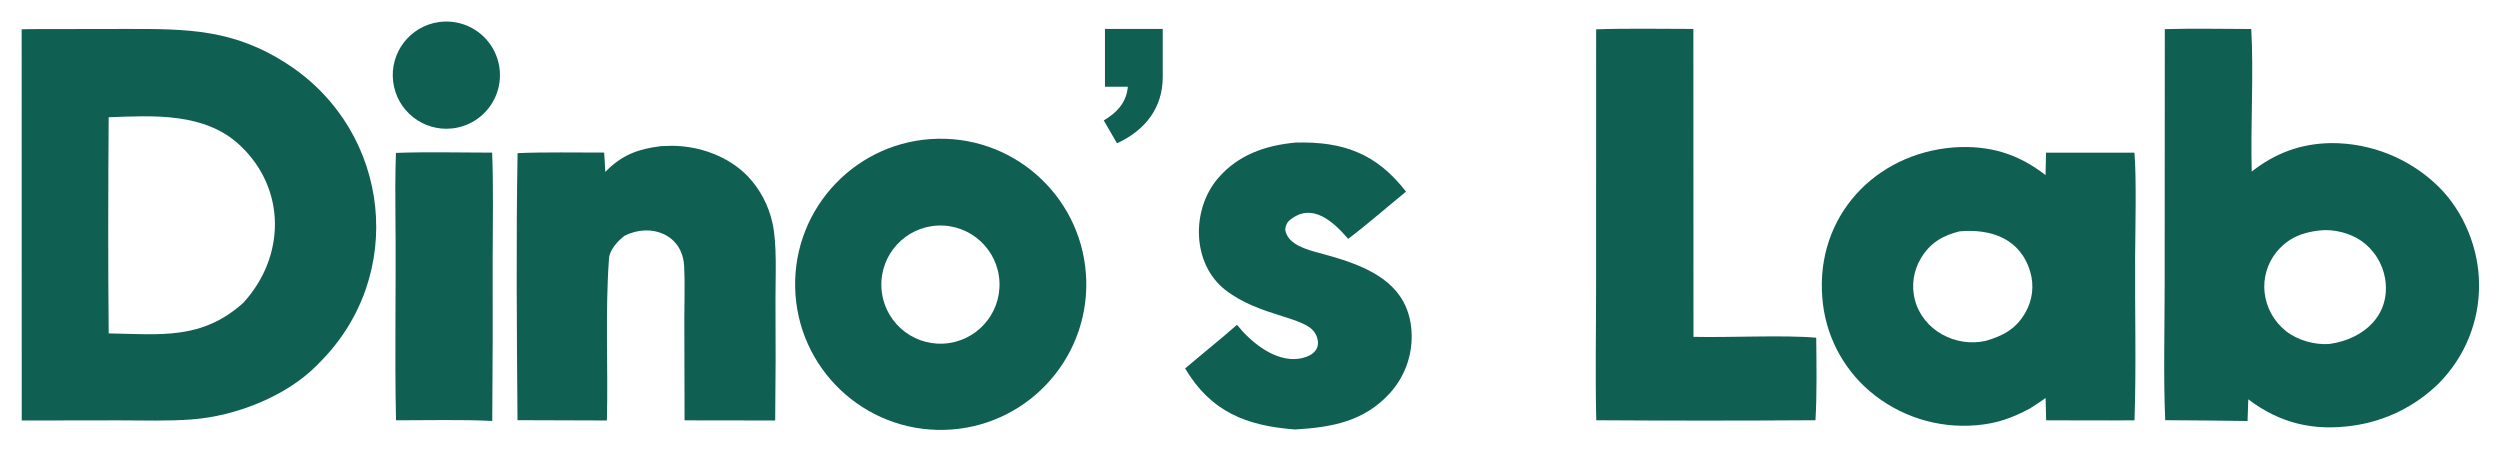
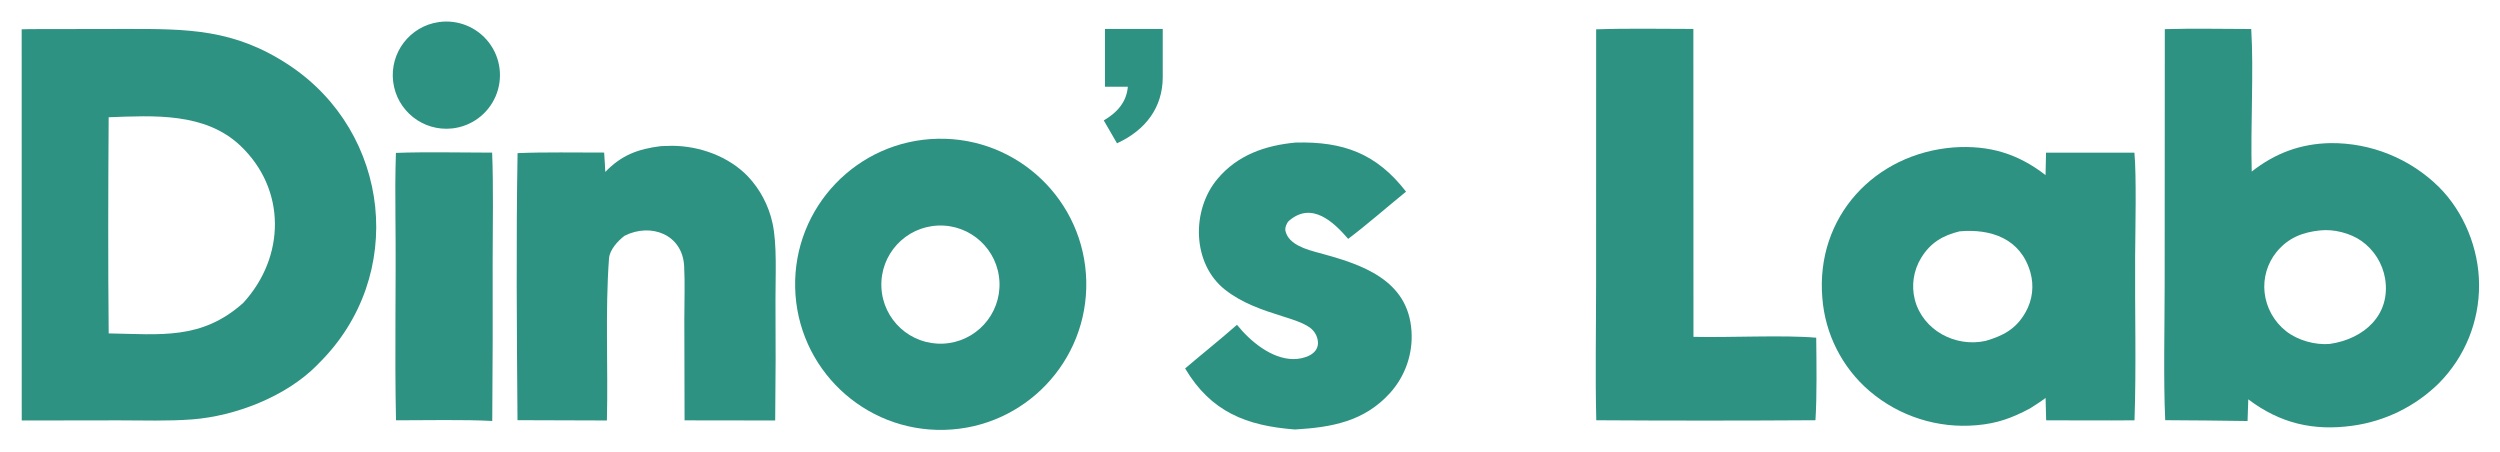
<svg xmlns="http://www.w3.org/2000/svg" version="1.1" style="display: block;" viewBox="29.95 445.95 2077.1 375.1" width="2077.1" height="375.1" preserveAspectRatio="xMidYMid meet" role="img" aria-labelledby="wordmark-title">
-   <path transform="translate(-70,0)" fill="#0F5F53" d="M 117.952 470.301 C 122.251 470.154 126.552 470.095 130.853 470.126 L 204.115 470.004 C 255.961 469.928 294.69 469.966 340.174 500.11 C 424.633 556.085 438.089 675.235 365.013 747.612 C 364.415 748.254 363.807 748.887 363.189 749.51 C 337.373 775.585 295.302 791.723 259.326 794.429 C 239.975 795.885 218.14 795.258 198.487 795.195 L 118.004 795.314 L 117.952 470.301 z M 190.256 722.956 C 233.669 723.694 267.38 728.485 301.943 697.715 C 337.143 659.474 338.029 603.176 299.478 566.842 C 270.235 539.281 227.741 541.984 190.237 543.367 C 189.839 602.757 189.654 663.591 190.256 722.956 z" />
-   <path transform="translate(-70,0)" fill="#0F5F53" d="M 428.896 572.989 C 453.884 572.019 483.491 572.77 508.829 572.764 C 509.998 600.707 509.278 633.995 509.269 662.305 C 509.405 706.77 509.295 751.236 508.938 795.699 C 484.426 794.411 453.883 795.183 428.968 795.152 C 427.749 739.042 429.113 682.623 428.498 626.482 C 428.304 608.744 428.296 590.705 428.896 572.989 z" />
-   <path transform="translate(-70,0)" fill="#0F5F53" d="M 464.557 464.288 C 480.491 462.03 496.404 468.544 506.181 481.327 C 515.958 494.11 518.079 511.173 511.727 525.96 C 505.376 540.747 491.541 550.958 475.539 552.668 C 451.378 555.25 429.606 537.989 426.61 513.876 C 423.613 489.762 440.498 467.698 464.557 464.288 z" />
-   <path transform="translate(-70,0)" fill="#0F5F53" d="M 649.043 567.358 C 652.195 567.187 655.35 567.096 658.506 567.086 C 681.252 567.219 705.431 575.931 721.351 592.525 C 731.494 603.298 738.529 616.617 741.711 631.068 C 745.718 648.72 744.177 675.891 744.252 694.771 C 744.491 728.28 744.411 761.791 744.011 795.299 L 668.715 795.195 L 668.517 710.531 C 668.544 696.056 669.093 681.606 668.375 667.15 C 667.061 640.7 640.766 630.772 618.798 641.862 C 613.232 646.155 606.466 653.48 605.937 660.684 C 602.697 704.733 605.272 751.133 604.188 795.296 L 529.908 795.053 C 529.354 722.661 528.694 645.444 529.973 573.181 C 552.663 572.198 578.953 572.757 601.908 572.71 C 602.321 577.987 602.553 583.508 602.857 588.812 C 616.391 574.757 630.012 569.761 649.043 567.358 z" />
-   <path transform="translate(-70,0)" fill="#0F5F53" d="M 879.134 561.233 C 945.798 559.913 1000.96 612.788 1002.46 679.448 C 1003.96 746.107 951.237 801.412 884.581 803.094 C 817.668 804.784 762.104 751.812 760.597 684.895 C 759.09 617.978 812.213 562.558 879.134 561.233 z M 883.562 731.456 C 910.58 730.21 931.502 707.346 930.351 680.324 C 929.2 653.301 906.409 632.3 879.382 633.357 C 852.222 634.419 831.094 657.347 832.251 684.503 C 833.408 711.66 856.41 732.708 883.562 731.456 z" />
-   <path fill="#0F5F53" d="M 948 470 H 996 V 510 C 996 535 982 554 958 565 L 947 546 C 959 539 966 530 967 518 H 948 Z" />
-   <path transform="translate(10,0)" fill="#0F5F53" d="M 1096.37 564.398 C 1135.88 563.357 1163.63 573.437 1188.13 605.19 C 1172.3 618.044 1156.19 632.225 1140.08 644.41 C 1128.04 630.475 1109.86 613.014 1090.91 629.391 C 1089.02 631.024 1087.38 635.186 1087.93 637.709 C 1090.43 649.33 1105.89 653.383 1115.93 656.083 C 1151 665.516 1190.1 678.144 1192.7 721.352 C 1193.86 739.995 1187.5 758.325 1175.04 772.241 C 1153.41 796.337 1125.96 801.016 1095.83 802.784 C 1055.64 799.711 1026.13 788.289 1004.59 752.064 C 1018.82 739.965 1033.72 728.098 1047.67 715.815 C 1058.68 729.477 1076.37 744.236 1094.62 744.293 C 1103.25 744.32 1116.19 740.361 1114.89 729.455 C 1114.39 725.086 1112.14 721.107 1108.64 718.44 C 1102.83 713.992 1092.44 710.938 1085.28 708.659 C 1068.47 703.386 1051.82 697.74 1037.77 686.658 C 1010.2 664.91 1009.7 620.368 1031.58 594.467 C 1048.33 574.627 1071.23 566.755 1096.37 564.398 z" />
-   <path transform="translate(145,0)" fill="#0F5F53" d="M 1211.09 470.315 C 1237.15 469.415 1265.64 469.978 1291.87 469.993 L 1291.95 725.809 C 1321.03 726.547 1367.14 724.126 1393.94 726.536 C 1394.16 747.918 1394.6 774.062 1393.31 795.095 C 1332.6 795.496 1271.9 795.502 1211.2 795.113 C 1210.3 758.731 1211.05 719.219 1211.05 682.634 L 1211.09 470.315 z" />
-   <path transform="translate(145,0)" fill="#0F5F53" d="M 1508.19 568.418 C 1537.44 566.468 1561.28 573.421 1584.47 591.431 L 1584.87 572.8 L 1658.31 572.807 C 1660.12 591.973 1659.03 638.26 1658.9 658.942 C 1658.61 703.292 1659.92 751.2 1658.38 795.16 C 1633.99 795.401 1609.39 795.196 1584.98 795.151 L 1584.5 776.578 C 1580.36 779.715 1575.84 782.526 1571.47 785.346 C 1556.54 793.244 1544.35 797.765 1527.18 799.24 C 1494.97 802.096 1462.95 791.897 1438.33 770.933 C 1415.41 751.314 1401.26 723.37 1399 693.287 C 1393.48 626.111 1442.43 573.549 1508.19 568.418 z M 1534.67 729.175 C 1549.31 724.919 1560.05 719.279 1567.9 705.318 C 1573.66 695.194 1575.07 683.169 1571.81 671.986 C 1563.78 644.309 1539.38 635.846 1513.07 638.149 C 1499.15 641.569 1488.76 647.595 1481.1 660.25 C 1474.74 670.646 1472.86 683.166 1475.87 694.971 C 1482.51 720.401 1509.6 734.729 1534.67 729.175 z" />
-   <path transform="translate(145,0)" fill="#0F5F53" d="M 1683.56 470.158 C 1706.67 469.477 1732.09 470.019 1755.37 470.046 C 1757.5 505.024 1754.73 551.215 1755.77 588.484 C 1775.24 573.185 1796.48 565.287 1821.26 564.854 C 1854.82 564.556 1887.13 577.595 1911.08 601.105 C 1932.23 622.074 1944.58 652.767 1944.65 682.521 C 1944.86 713.109 1932.89 742.523 1911.37 764.262 C 1891.88 783.522 1866.67 795.94 1839.53 799.65 C 1807.12 804.197 1779.26 797.68 1752.91 777.727 L 1752.31 795.742 C 1729.51 795.398 1706.71 795.171 1683.9 795.062 C 1682.34 761.015 1683.42 716.836 1683.44 682.339 L 1683.56 470.158 z M 1820.5 731.718 C 1848.82 727.714 1871.59 707.698 1866.57 677.247 C 1864.39 664.687 1857.33 653.501 1846.93 646.131 C 1837.66 639.611 1823.87 636.14 1812.66 637.378 C 1798.03 638.877 1786.1 643.518 1776.45 655.231 C 1768.76 664.678 1765.16 676.804 1766.45 688.914 C 1767.85 701.648 1774.33 713.28 1784.41 721.181 C 1794.09 728.749 1808.34 732.71 1820.5 731.718 z" />
+   <path transform="translate(-70,0)" fill="#2D9282" d="M 117.952 470.301 C 122.251 470.154 126.552 470.095 130.853 470.126 L 204.115 470.004 C 255.961 469.928 294.69 469.966 340.174 500.11 C 424.633 556.085 438.089 675.235 365.013 747.612 C 364.415 748.254 363.807 748.887 363.189 749.51 C 337.373 775.585 295.302 791.723 259.326 794.429 C 239.975 795.885 218.14 795.258 198.487 795.195 L 118.004 795.314 L 117.952 470.301 z M 190.256 722.956 C 233.669 723.694 267.38 728.485 301.943 697.715 C 337.143 659.474 338.029 603.176 299.478 566.842 C 270.235 539.281 227.741 541.984 190.237 543.367 C 189.839 602.757 189.654 663.591 190.256 722.956 z" />
+   <path transform="translate(-70,0)" fill="#2D9282" d="M 428.896 572.989 C 453.884 572.019 483.491 572.77 508.829 572.764 C 509.998 600.707 509.278 633.995 509.269 662.305 C 509.405 706.77 509.295 751.236 508.938 795.699 C 484.426 794.411 453.883 795.183 428.968 795.152 C 427.749 739.042 429.113 682.623 428.498 626.482 C 428.304 608.744 428.296 590.705 428.896 572.989 z" />
+   <path transform="translate(-70,0)" fill="#2D9282" d="M 464.557 464.288 C 480.491 462.03 496.404 468.544 506.181 481.327 C 515.958 494.11 518.079 511.173 511.727 525.96 C 505.376 540.747 491.541 550.958 475.539 552.668 C 451.378 555.25 429.606 537.989 426.61 513.876 C 423.613 489.762 440.498 467.698 464.557 464.288 z" />
+   <path transform="translate(-70,0)" fill="#2D9282" d="M 649.043 567.358 C 652.195 567.187 655.35 567.096 658.506 567.086 C 681.252 567.219 705.431 575.931 721.351 592.525 C 731.494 603.298 738.529 616.617 741.711 631.068 C 745.718 648.72 744.177 675.891 744.252 694.771 C 744.491 728.28 744.411 761.791 744.011 795.299 L 668.715 795.195 L 668.517 710.531 C 668.544 696.056 669.093 681.606 668.375 667.15 C 667.061 640.7 640.766 630.772 618.798 641.862 C 613.232 646.155 606.466 653.48 605.937 660.684 C 602.697 704.733 605.272 751.133 604.188 795.296 L 529.908 795.053 C 529.354 722.661 528.694 645.444 529.973 573.181 C 552.663 572.198 578.953 572.757 601.908 572.71 C 602.321 577.987 602.553 583.508 602.857 588.812 C 616.391 574.757 630.012 569.761 649.043 567.358 z" />
+   <path transform="translate(-70,0)" fill="#2D9282" d="M 879.134 561.233 C 945.798 559.913 1000.96 612.788 1002.46 679.448 C 1003.96 746.107 951.237 801.412 884.581 803.094 C 817.668 804.784 762.104 751.812 760.597 684.895 C 759.09 617.978 812.213 562.558 879.134 561.233 z M 883.562 731.456 C 910.58 730.21 931.502 707.346 930.351 680.324 C 929.2 653.301 906.409 632.3 879.382 633.357 C 852.222 634.419 831.094 657.347 832.251 684.503 C 833.408 711.66 856.41 732.708 883.562 731.456 z" />
+   <path fill="#2D9282" d="M 948 470 H 996 V 510 C 996 535 982 554 958 565 L 947 546 C 959 539 966 530 967 518 H 948 Z" />
+   <path transform="translate(10,0)" fill="#2D9282" d="M 1096.37 564.398 C 1135.88 563.357 1163.63 573.437 1188.13 605.19 C 1172.3 618.044 1156.19 632.225 1140.08 644.41 C 1128.04 630.475 1109.86 613.014 1090.91 629.391 C 1089.02 631.024 1087.38 635.186 1087.93 637.709 C 1090.43 649.33 1105.89 653.383 1115.93 656.083 C 1151 665.516 1190.1 678.144 1192.7 721.352 C 1193.86 739.995 1187.5 758.325 1175.04 772.241 C 1153.41 796.337 1125.96 801.016 1095.83 802.784 C 1055.64 799.711 1026.13 788.289 1004.59 752.064 C 1018.82 739.965 1033.72 728.098 1047.67 715.815 C 1058.68 729.477 1076.37 744.236 1094.62 744.293 C 1103.25 744.32 1116.19 740.361 1114.89 729.455 C 1114.39 725.086 1112.14 721.107 1108.64 718.44 C 1102.83 713.992 1092.44 710.938 1085.28 708.659 C 1068.47 703.386 1051.82 697.74 1037.77 686.658 C 1010.2 664.91 1009.7 620.368 1031.58 594.467 C 1048.33 574.627 1071.23 566.755 1096.37 564.398 z" />
+   <path transform="translate(145,0)" fill="#2D9282" d="M 1211.09 470.315 C 1237.15 469.415 1265.64 469.978 1291.87 469.993 L 1291.95 725.809 C 1321.03 726.547 1367.14 724.126 1393.94 726.536 C 1394.16 747.918 1394.6 774.062 1393.31 795.095 C 1332.6 795.496 1271.9 795.502 1211.2 795.113 C 1210.3 758.731 1211.05 719.219 1211.05 682.634 L 1211.09 470.315 z" />
+   <path transform="translate(145,0)" fill="#2D9282" d="M 1508.19 568.418 C 1537.44 566.468 1561.28 573.421 1584.47 591.431 L 1584.87 572.8 L 1658.31 572.807 C 1660.12 591.973 1659.03 638.26 1658.9 658.942 C 1658.61 703.292 1659.92 751.2 1658.38 795.16 C 1633.99 795.401 1609.39 795.196 1584.98 795.151 L 1584.5 776.578 C 1580.36 779.715 1575.84 782.526 1571.47 785.346 C 1556.54 793.244 1544.35 797.765 1527.18 799.24 C 1494.97 802.096 1462.95 791.897 1438.33 770.933 C 1415.41 751.314 1401.26 723.37 1399 693.287 C 1393.48 626.111 1442.43 573.549 1508.19 568.418 z M 1534.67 729.175 C 1549.31 724.919 1560.05 719.279 1567.9 705.318 C 1573.66 695.194 1575.07 683.169 1571.81 671.986 C 1563.78 644.309 1539.38 635.846 1513.07 638.149 C 1499.15 641.569 1488.76 647.595 1481.1 660.25 C 1474.74 670.646 1472.86 683.166 1475.87 694.971 C 1482.51 720.401 1509.6 734.729 1534.67 729.175 z" />
+   <path transform="translate(145,0)" fill="#2D9282" d="M 1683.56 470.158 C 1706.67 469.477 1732.09 470.019 1755.37 470.046 C 1757.5 505.024 1754.73 551.215 1755.77 588.484 C 1775.24 573.185 1796.48 565.287 1821.26 564.854 C 1854.82 564.556 1887.13 577.595 1911.08 601.105 C 1932.23 622.074 1944.58 652.767 1944.65 682.521 C 1944.86 713.109 1932.89 742.523 1911.37 764.262 C 1891.88 783.522 1866.67 795.94 1839.53 799.65 C 1807.12 804.197 1779.26 797.68 1752.91 777.727 L 1752.31 795.742 C 1729.51 795.398 1706.71 795.171 1683.9 795.062 C 1682.34 761.015 1683.42 716.836 1683.44 682.339 L 1683.56 470.158 z M 1820.5 731.718 C 1848.82 727.714 1871.59 707.698 1866.57 677.247 C 1864.39 664.687 1857.33 653.501 1846.93 646.131 C 1837.66 639.611 1823.87 636.14 1812.66 637.378 C 1798.03 638.877 1786.1 643.518 1776.45 655.231 C 1768.76 664.678 1765.16 676.804 1766.45 688.914 C 1767.85 701.648 1774.33 713.28 1784.41 721.181 C 1794.09 728.749 1808.34 732.71 1820.5 731.718 z" />
</svg>
